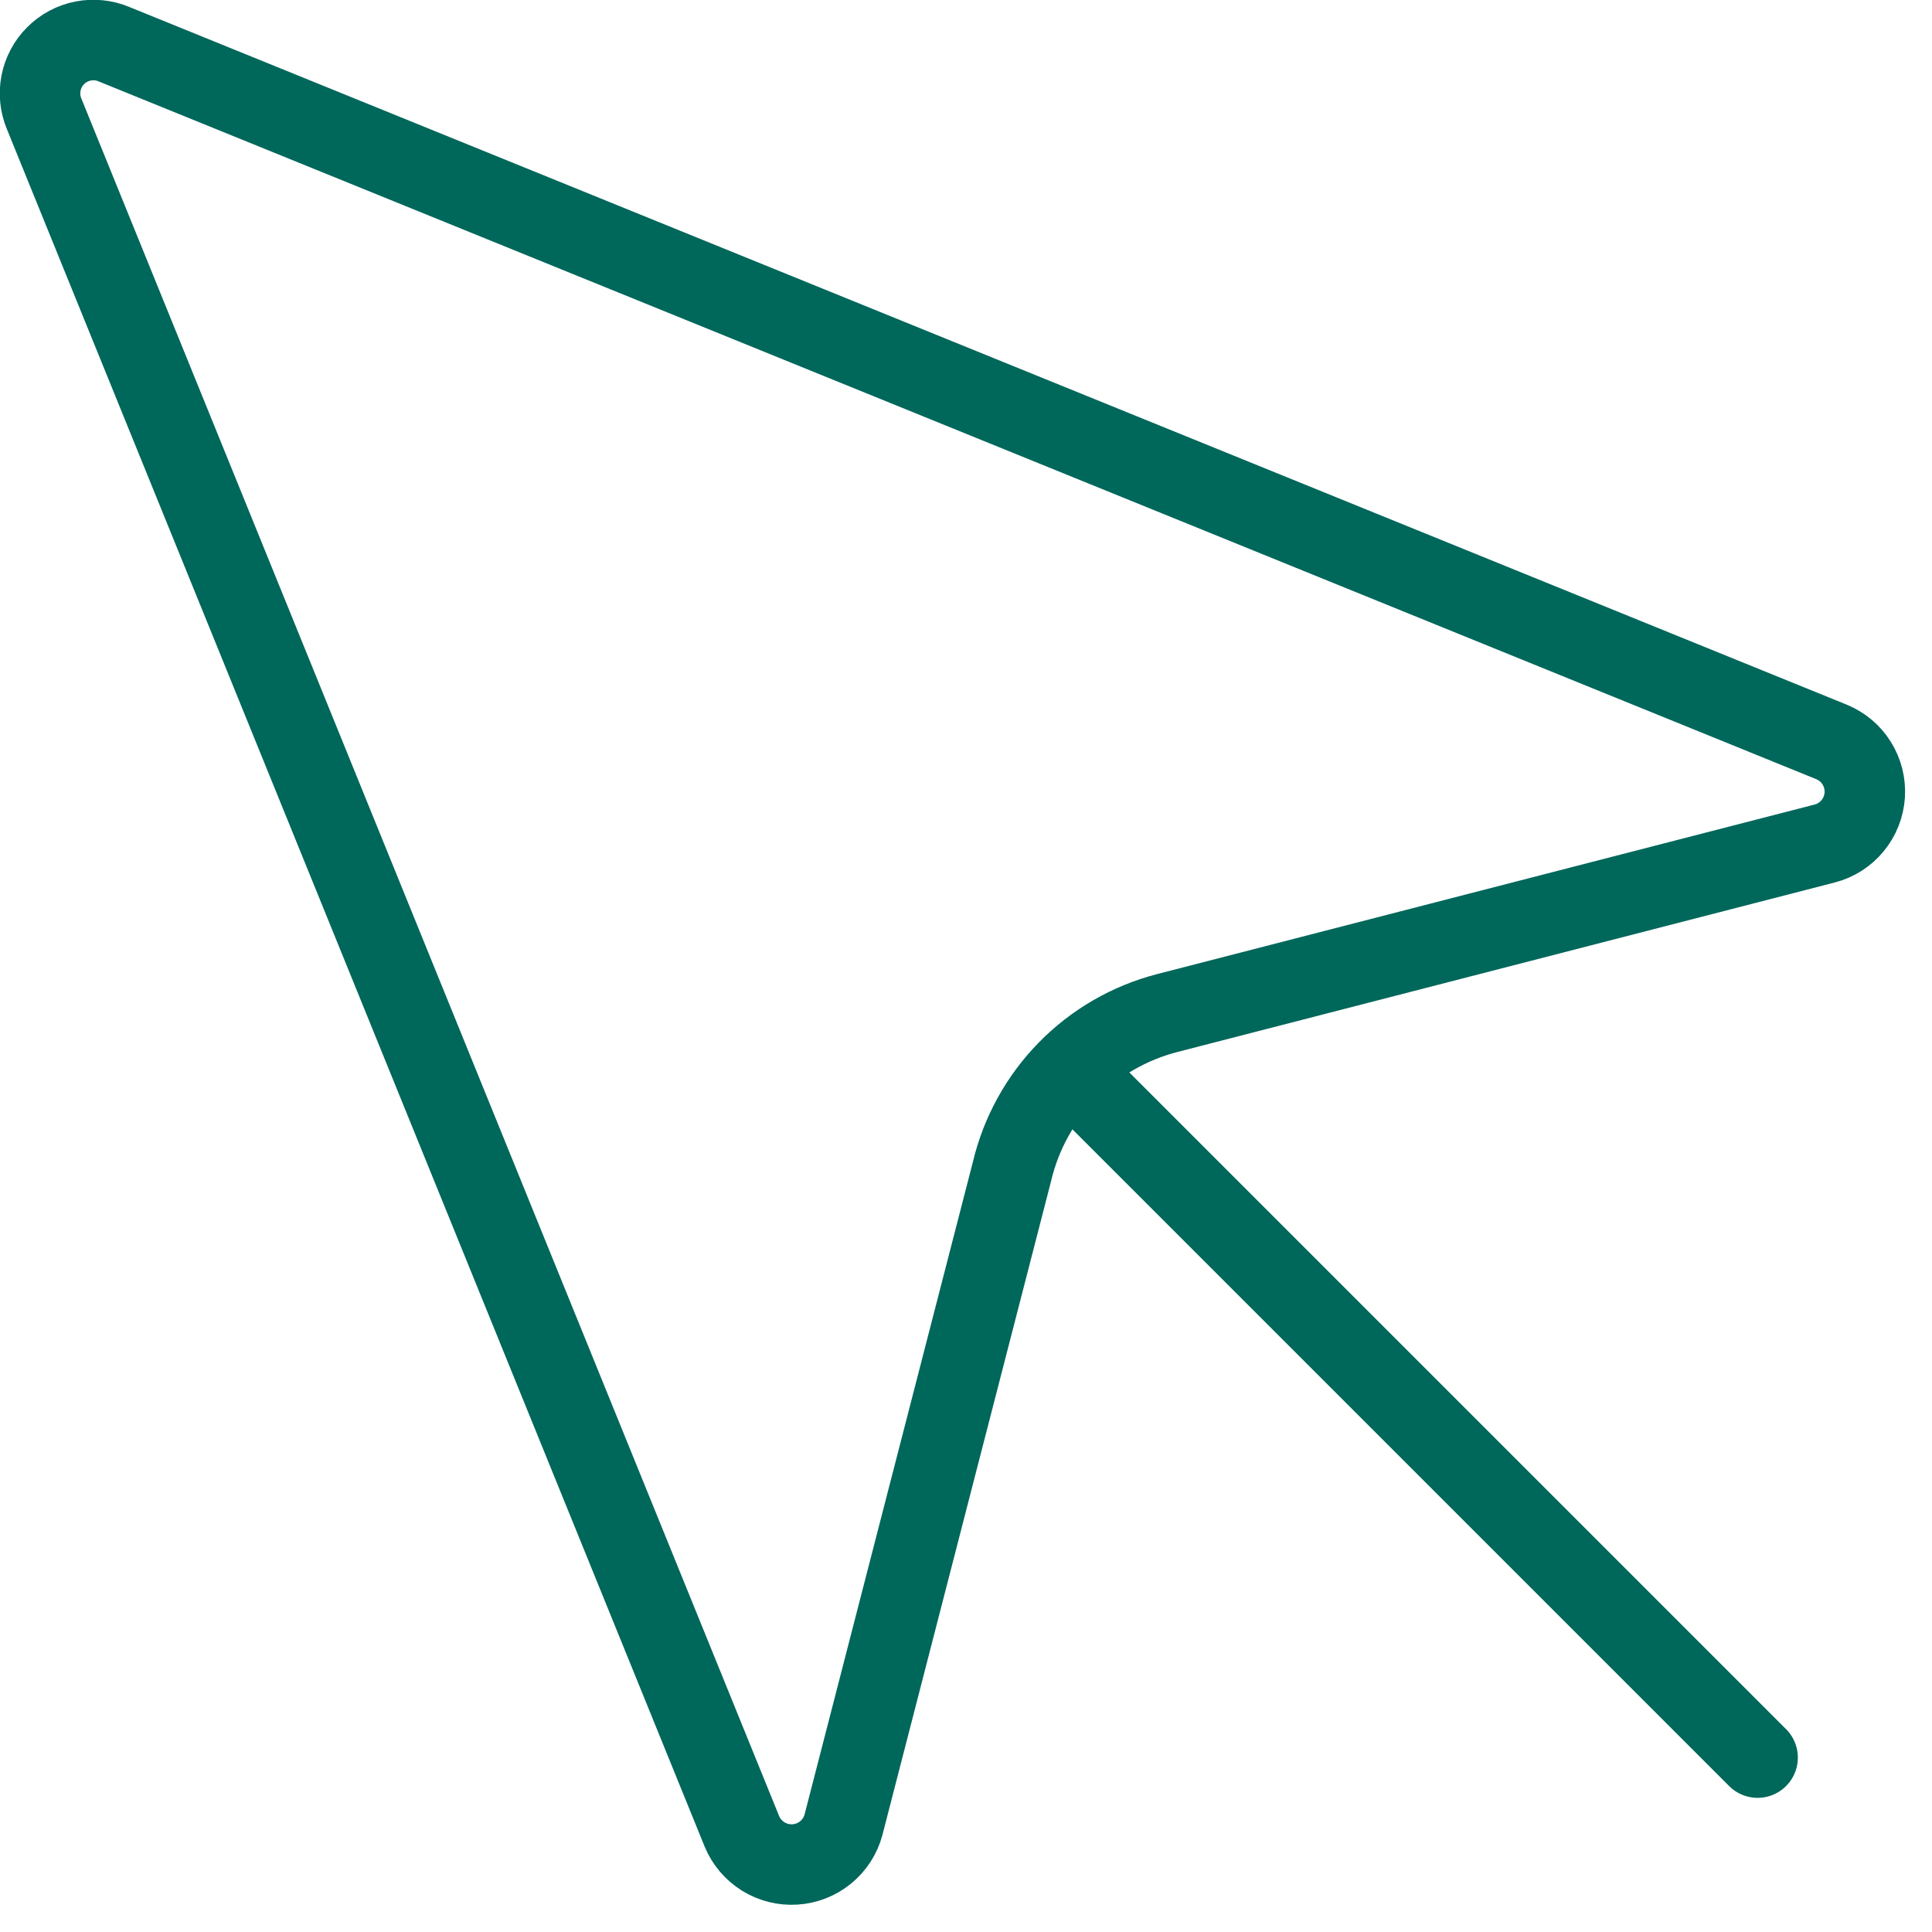
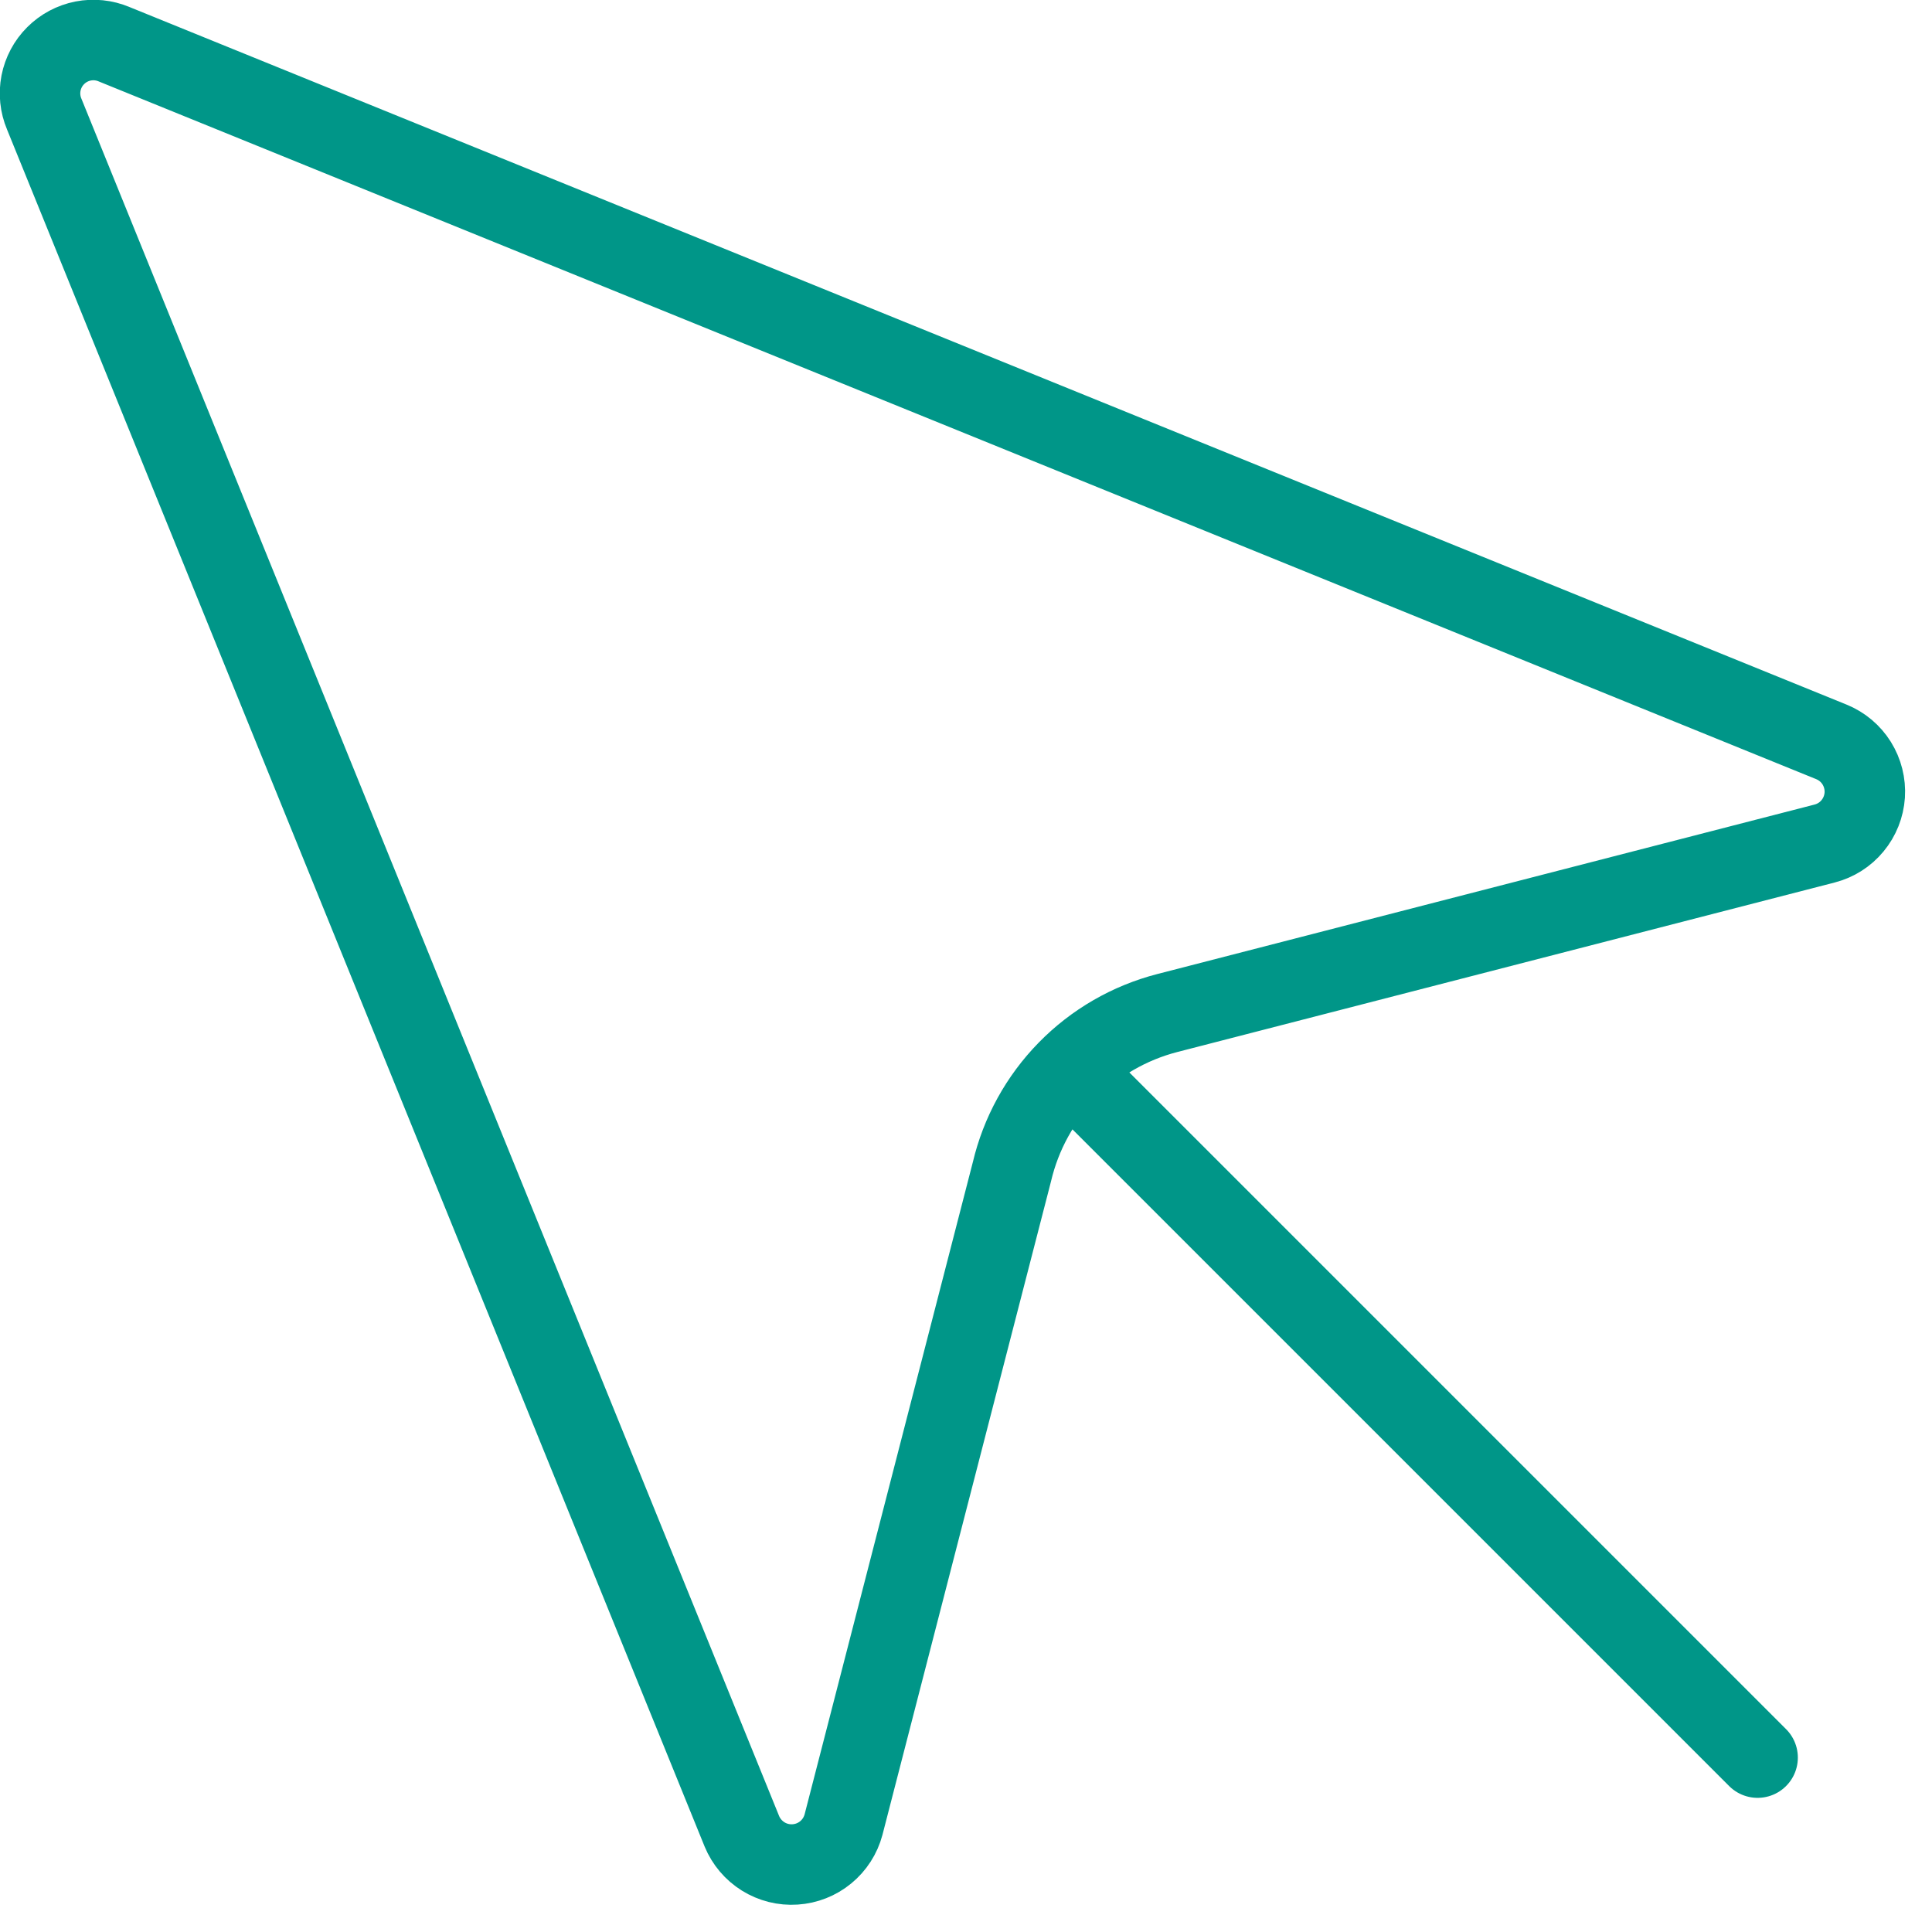
<svg xmlns="http://www.w3.org/2000/svg" width="48" height="48" viewBox="0 0 48 48" fill="none">
-   <path d="M26.563 26.563L43.667 43.667M2.835 1.099C2.592 0.996 2.324 0.969 2.065 1.019C1.807 1.07 1.569 1.196 1.383 1.383C1.196 1.569 1.07 1.807 1.019 2.065C0.969 2.324 0.996 2.592 1.099 2.835L18.432 45.499C18.539 45.757 18.724 45.975 18.961 46.123C19.198 46.27 19.475 46.34 19.754 46.321C20.033 46.303 20.299 46.198 20.514 46.021C20.73 45.844 20.885 45.603 20.957 45.333L25.141 29.112C25.364 28.165 25.841 27.297 26.522 26.602C27.203 25.906 28.061 25.411 29.003 25.168L45.333 20.957C45.605 20.887 45.847 20.733 46.025 20.517C46.204 20.301 46.31 20.035 46.329 19.755C46.347 19.476 46.277 19.198 46.129 18.96C45.98 18.722 45.761 18.538 45.501 18.432L2.835 1.099Z" stroke="#00675B" stroke-width="2" stroke-linecap="round" stroke-linejoin="round" />
+   <path d="M26.563 26.563L43.667 43.667M2.835 1.099C2.592 0.996 2.324 0.969 2.065 1.019C1.807 1.07 1.569 1.196 1.383 1.383C1.196 1.569 1.07 1.807 1.019 2.065C0.969 2.324 0.996 2.592 1.099 2.835L18.432 45.499C18.539 45.757 18.724 45.975 18.961 46.123C19.198 46.27 19.475 46.34 19.754 46.321C20.033 46.303 20.299 46.198 20.514 46.021C20.73 45.844 20.885 45.603 20.957 45.333L25.141 29.112C25.364 28.165 25.841 27.297 26.522 26.602C27.203 25.906 28.061 25.411 29.003 25.168L45.333 20.957C45.605 20.887 45.847 20.733 46.025 20.517C46.204 20.301 46.31 20.035 46.329 19.755C46.347 19.476 46.277 19.198 46.129 18.96C45.98 18.722 45.761 18.538 45.501 18.432L2.835 1.099Z" stroke="#009688" stroke-width="2" stroke-linecap="round" stroke-linejoin="round" />
</svg>
